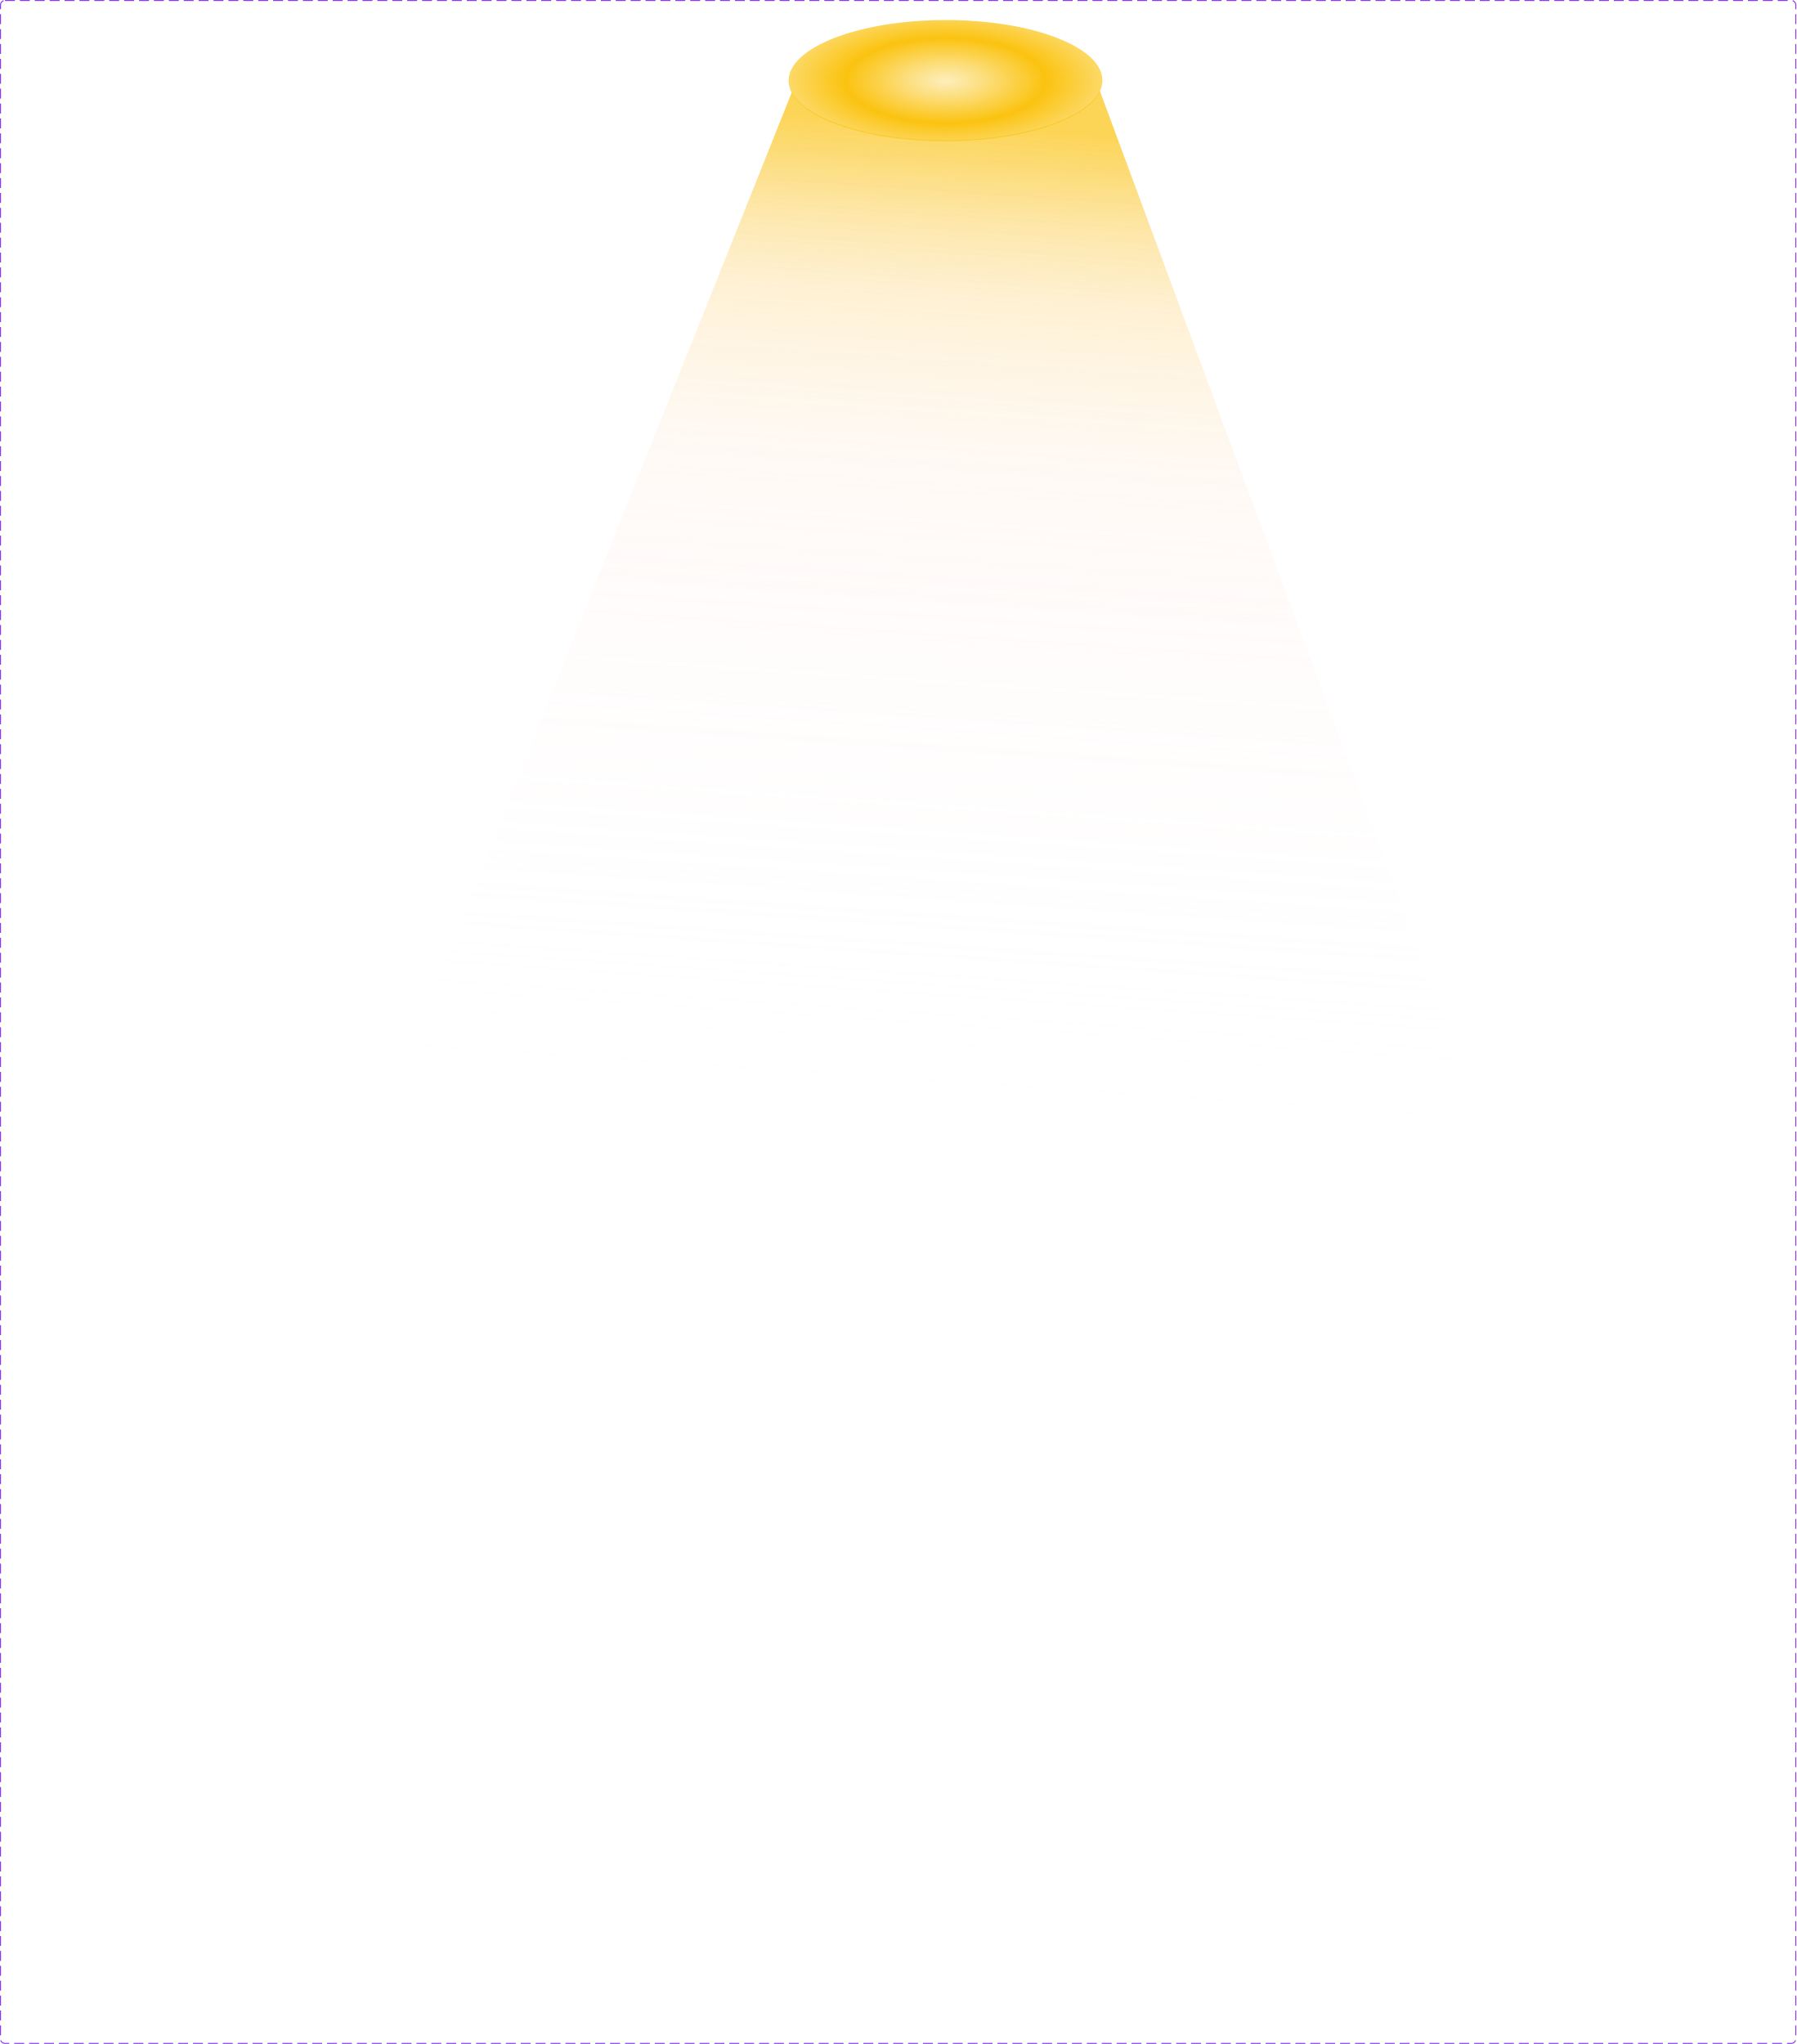
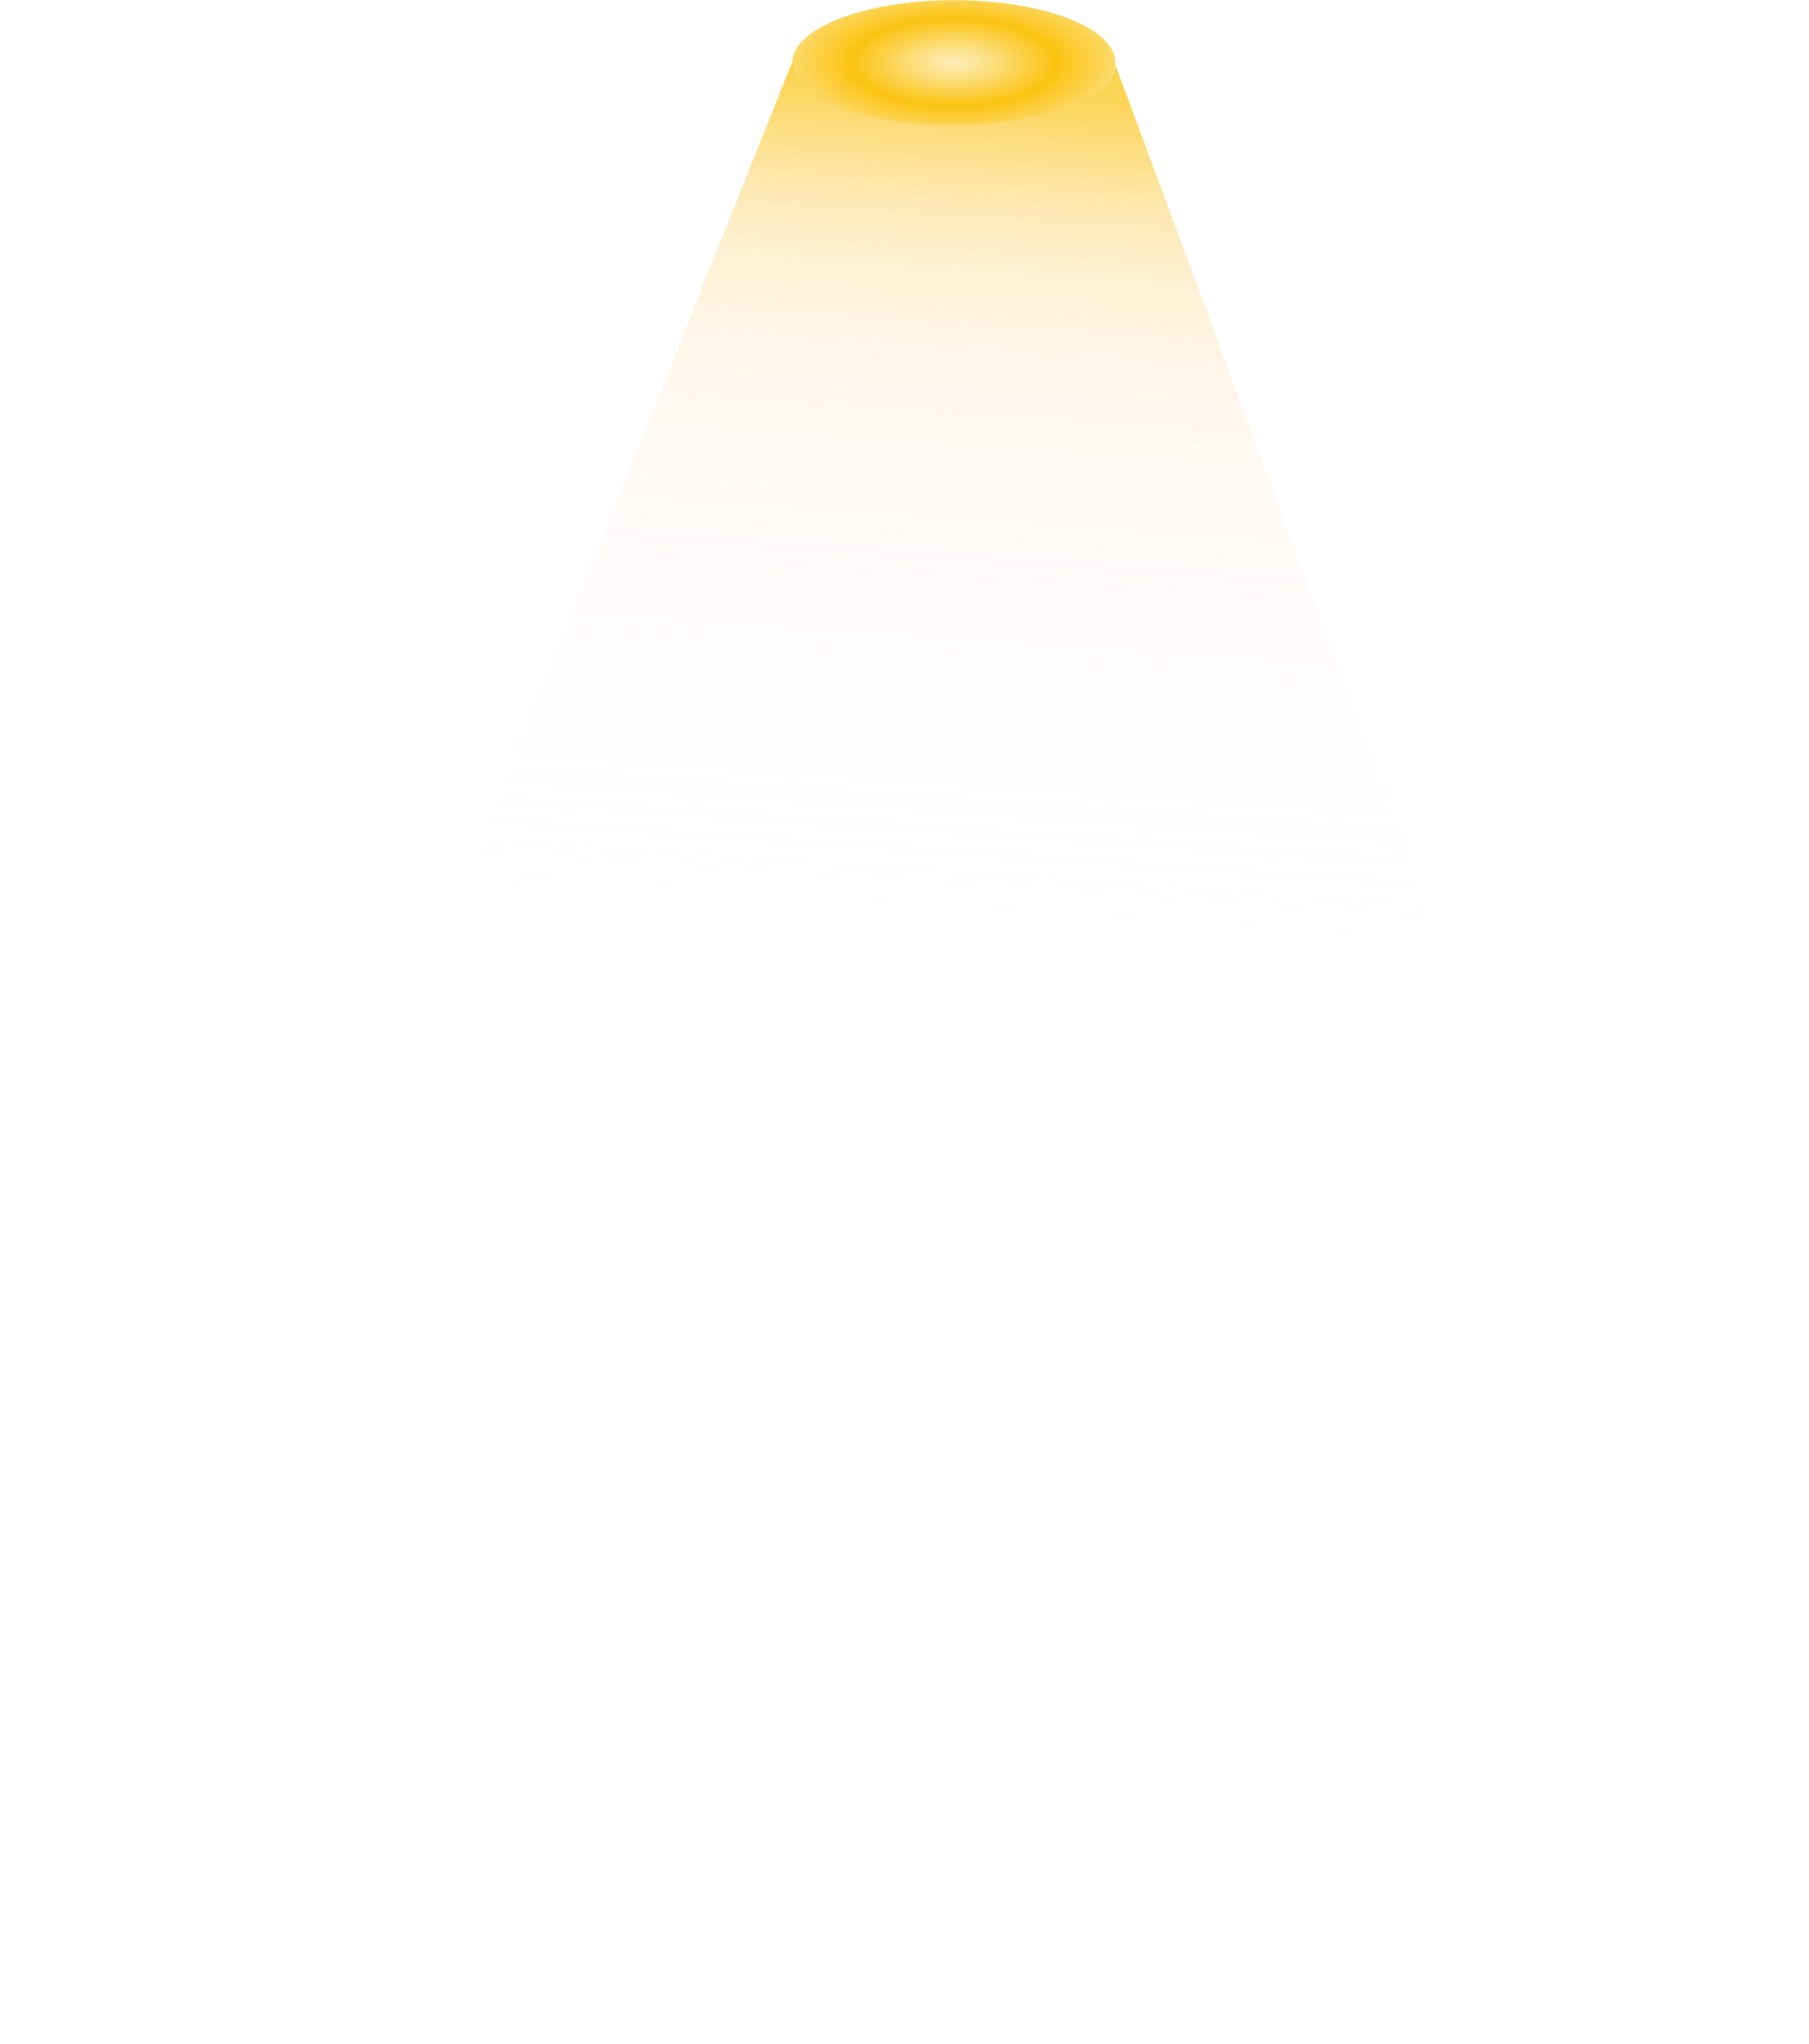
- <svg xmlns="http://www.w3.org/2000/svg" width="1809" height="2058" viewBox="0 0 1809 2058" fill="none">
-   <rect x="0.5" y="0.5" width="1807.66" height="2056.9" rx="4.5" stroke="#8A38F5" stroke-dasharray="10 5" />
-   <path d="M952.125 142.189C1039.38 142.098 1110.09 114.708 1110.06 81.012C1110.02 47.316 1039.26 20.074 951.997 20.166C864.738 20.257 794.029 47.647 794.064 81.343C794.099 115.039 864.866 142.28 952.125 142.189Z" fill="url(#paint0_radial_217_117)" />
-   <path opacity="0.7" d="M1788.66 1929.48L20 2037.9L797.353 92.755C812.234 120.481 875.883 141.269 952.125 141.189C1029.39 141.109 1093.67 119.625 1107.36 91.314L1788.66 1929.48Z" fill="url(#paint1_linear_217_117)" />
+ <svg xmlns="http://www.w3.org/2000/svg" width="1769" height="2000" viewBox="0 0 1769 2000" fill="none">
+   <path opacity="0.7" d="M775.535 59.302C775.49 59.903 775.465 60.506 775.466 61.111C775.501 94.807 846.268 122.049 933.527 121.958C1018.12 121.869 1087.16 96.123 1091.27 63.848L1768.66 1891.48L0 1999.9L775.535 59.302ZM783.341 42.008C782.706 42.754 782.106 43.507 781.544 44.266L782.45 42L783.341 42.008Z" fill="url(#paint0_linear_328_86)" />
+   <path d="M933.125 122.189C1020.38 122.098 1091.09 94.708 1091.06 61.012C1091.02 27.316 1020.26 0.074 932.997 0.165C845.738 0.257 775.029 27.647 775.064 61.343C775.099 95.038 845.866 122.28 933.125 122.189Z" fill="url(#paint1_radial_328_86)" />
  <defs>
-     <radialGradient id="paint0_radial_217_117" cx="0" cy="0" r="1" gradientTransform="matrix(278.91 2.60737e-06 1.31481 118.894 952.061 81.1773)" gradientUnits="userSpaceOnUse">
-       <stop stop-color="#FEEEBC" />
-       <stop offset="0.14" stop-color="#FCDE7D" />
-       <stop offset="0.36" stop-color="#FBC310" />
-       <stop offset="0.5" stop-color="#FBC310" stop-opacity="0.75" />
-       <stop offset="0.68" stop-color="#FBC310" stop-opacity="0.43" />
-       <stop offset="0.83" stop-color="#FBC310" stop-opacity="0.2" />
-       <stop offset="0.94" stop-color="#FBC310" stop-opacity="0.05" />
-       <stop offset="1" stop-color="#FBC310" stop-opacity="0" />
-     </radialGradient>
-     <linearGradient id="paint1_linear_217_117" x1="1031.18" y1="131.482" x2="913.666" y2="1848.6" gradientUnits="userSpaceOnUse">
+     <linearGradient id="paint0_linear_328_86" x1="1011.18" y1="93.484" x2="893.666" y2="1810.6" gradientUnits="userSpaceOnUse">
      <stop stop-color="#FBC310" />
      <stop offset="0.02" stop-color="#FBC729" stop-opacity="0.92" />
      <stop offset="0.06" stop-color="#FCD262" stop-opacity="0.73" />
      <stop offset="0.1" stop-color="#FDDB91" stop-opacity="0.57" />
      <stop offset="0.15" stop-color="#FEE2B5" stop-opacity="0.45" />
      <stop offset="0.19" stop-color="#FEE7D0" stop-opacity="0.37" />
      <stop offset="0.23" stop-color="#FEEADF" stop-opacity="0.32" />
      <stop offset="0.26" stop-color="#FFEBE5" stop-opacity="0.3" />
      <stop offset="0.35" stop-color="#FFF1ED" stop-opacity="0.19" />
      <stop offset="0.45" stop-color="#FFF7F5" stop-opacity="0.09" />
      <stop offset="0.55" stop-color="#FFFBFA" stop-opacity="0.02" />
      <stop offset="0.62" stop-color="#FFFDFC" stop-opacity="0" />
      <stop offset="0.99" stop-color="white" stop-opacity="0" />
    </linearGradient>
+     <radialGradient id="paint1_radial_328_86" cx="0" cy="0" r="1" gradientTransform="matrix(278.91 2.60737e-06 1.31481 118.894 933.061 61.1772)" gradientUnits="userSpaceOnUse">
+       <stop stop-color="#FEEEBC" />
+       <stop offset="0.14" stop-color="#FCDE7D" />
+       <stop offset="0.36" stop-color="#FBC310" />
+       <stop offset="0.5" stop-color="#FBC310" stop-opacity="0.75" />
+       <stop offset="0.68" stop-color="#FBC310" stop-opacity="0.43" />
+       <stop offset="0.83" stop-color="#FBC310" stop-opacity="0.2" />
+       <stop offset="0.94" stop-color="#FBC310" stop-opacity="0.05" />
+       <stop offset="1" stop-color="#FBC310" stop-opacity="0" />
+     </radialGradient>
  </defs>
</svg>
